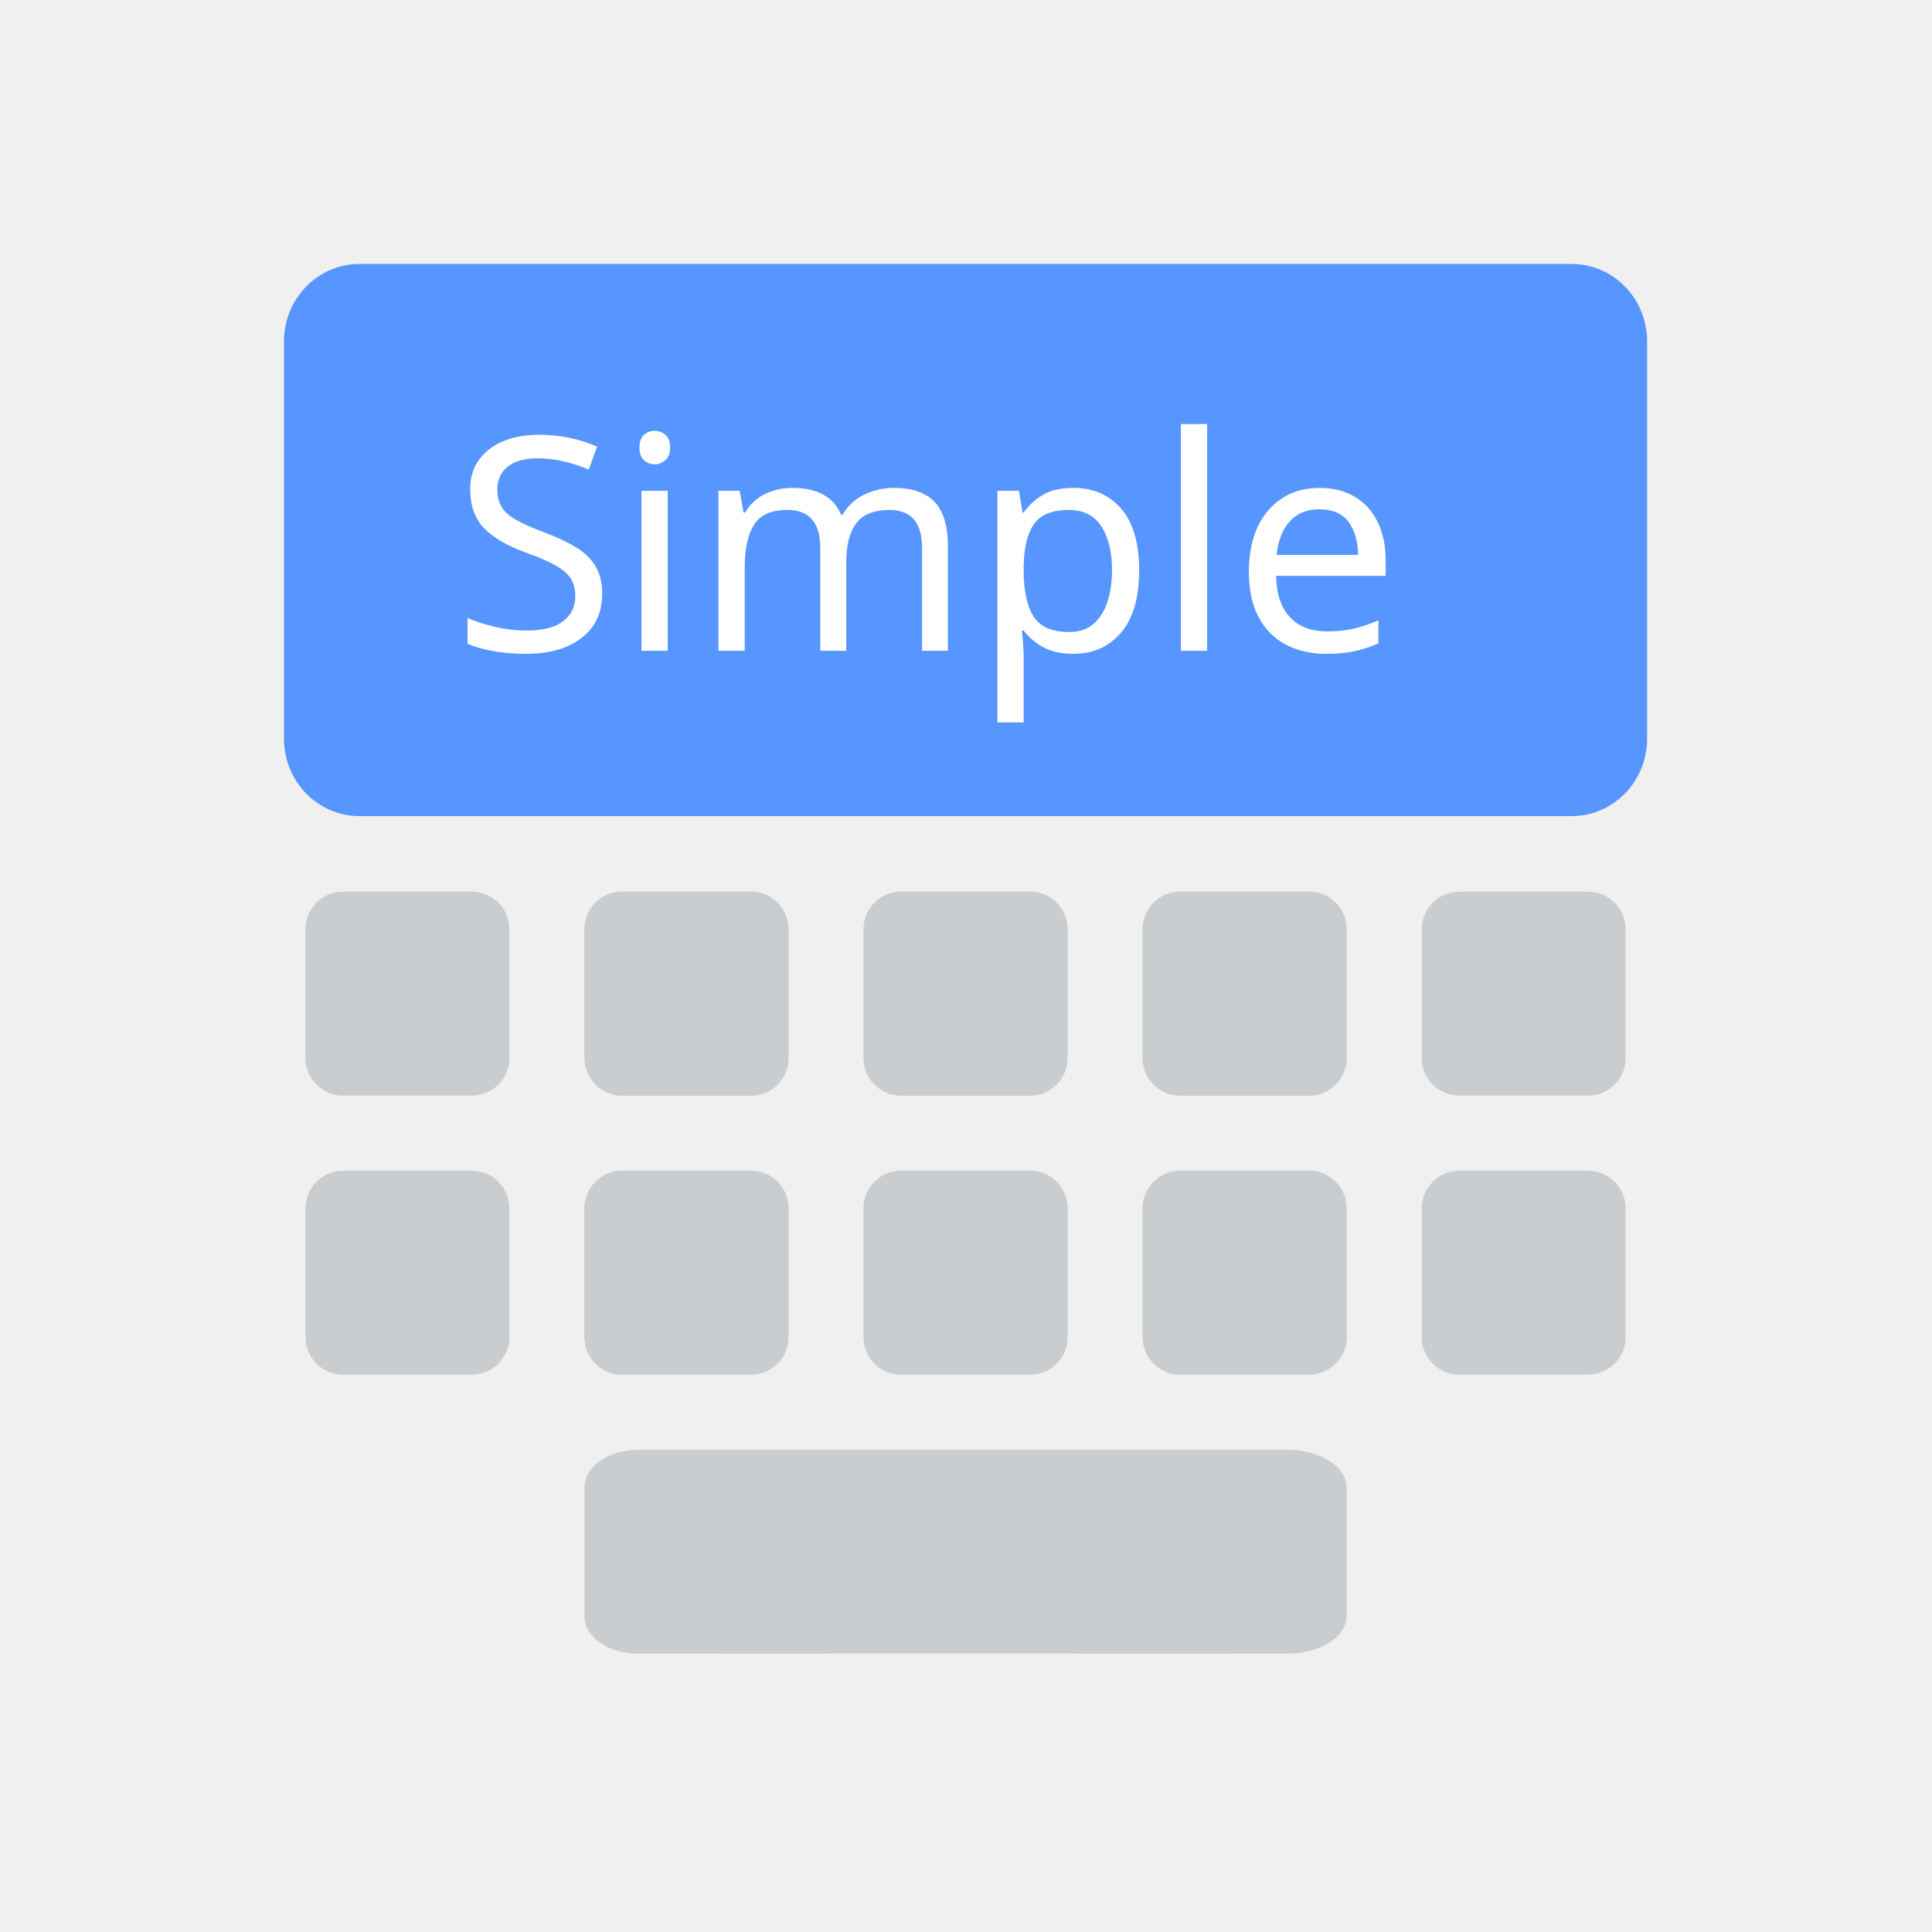
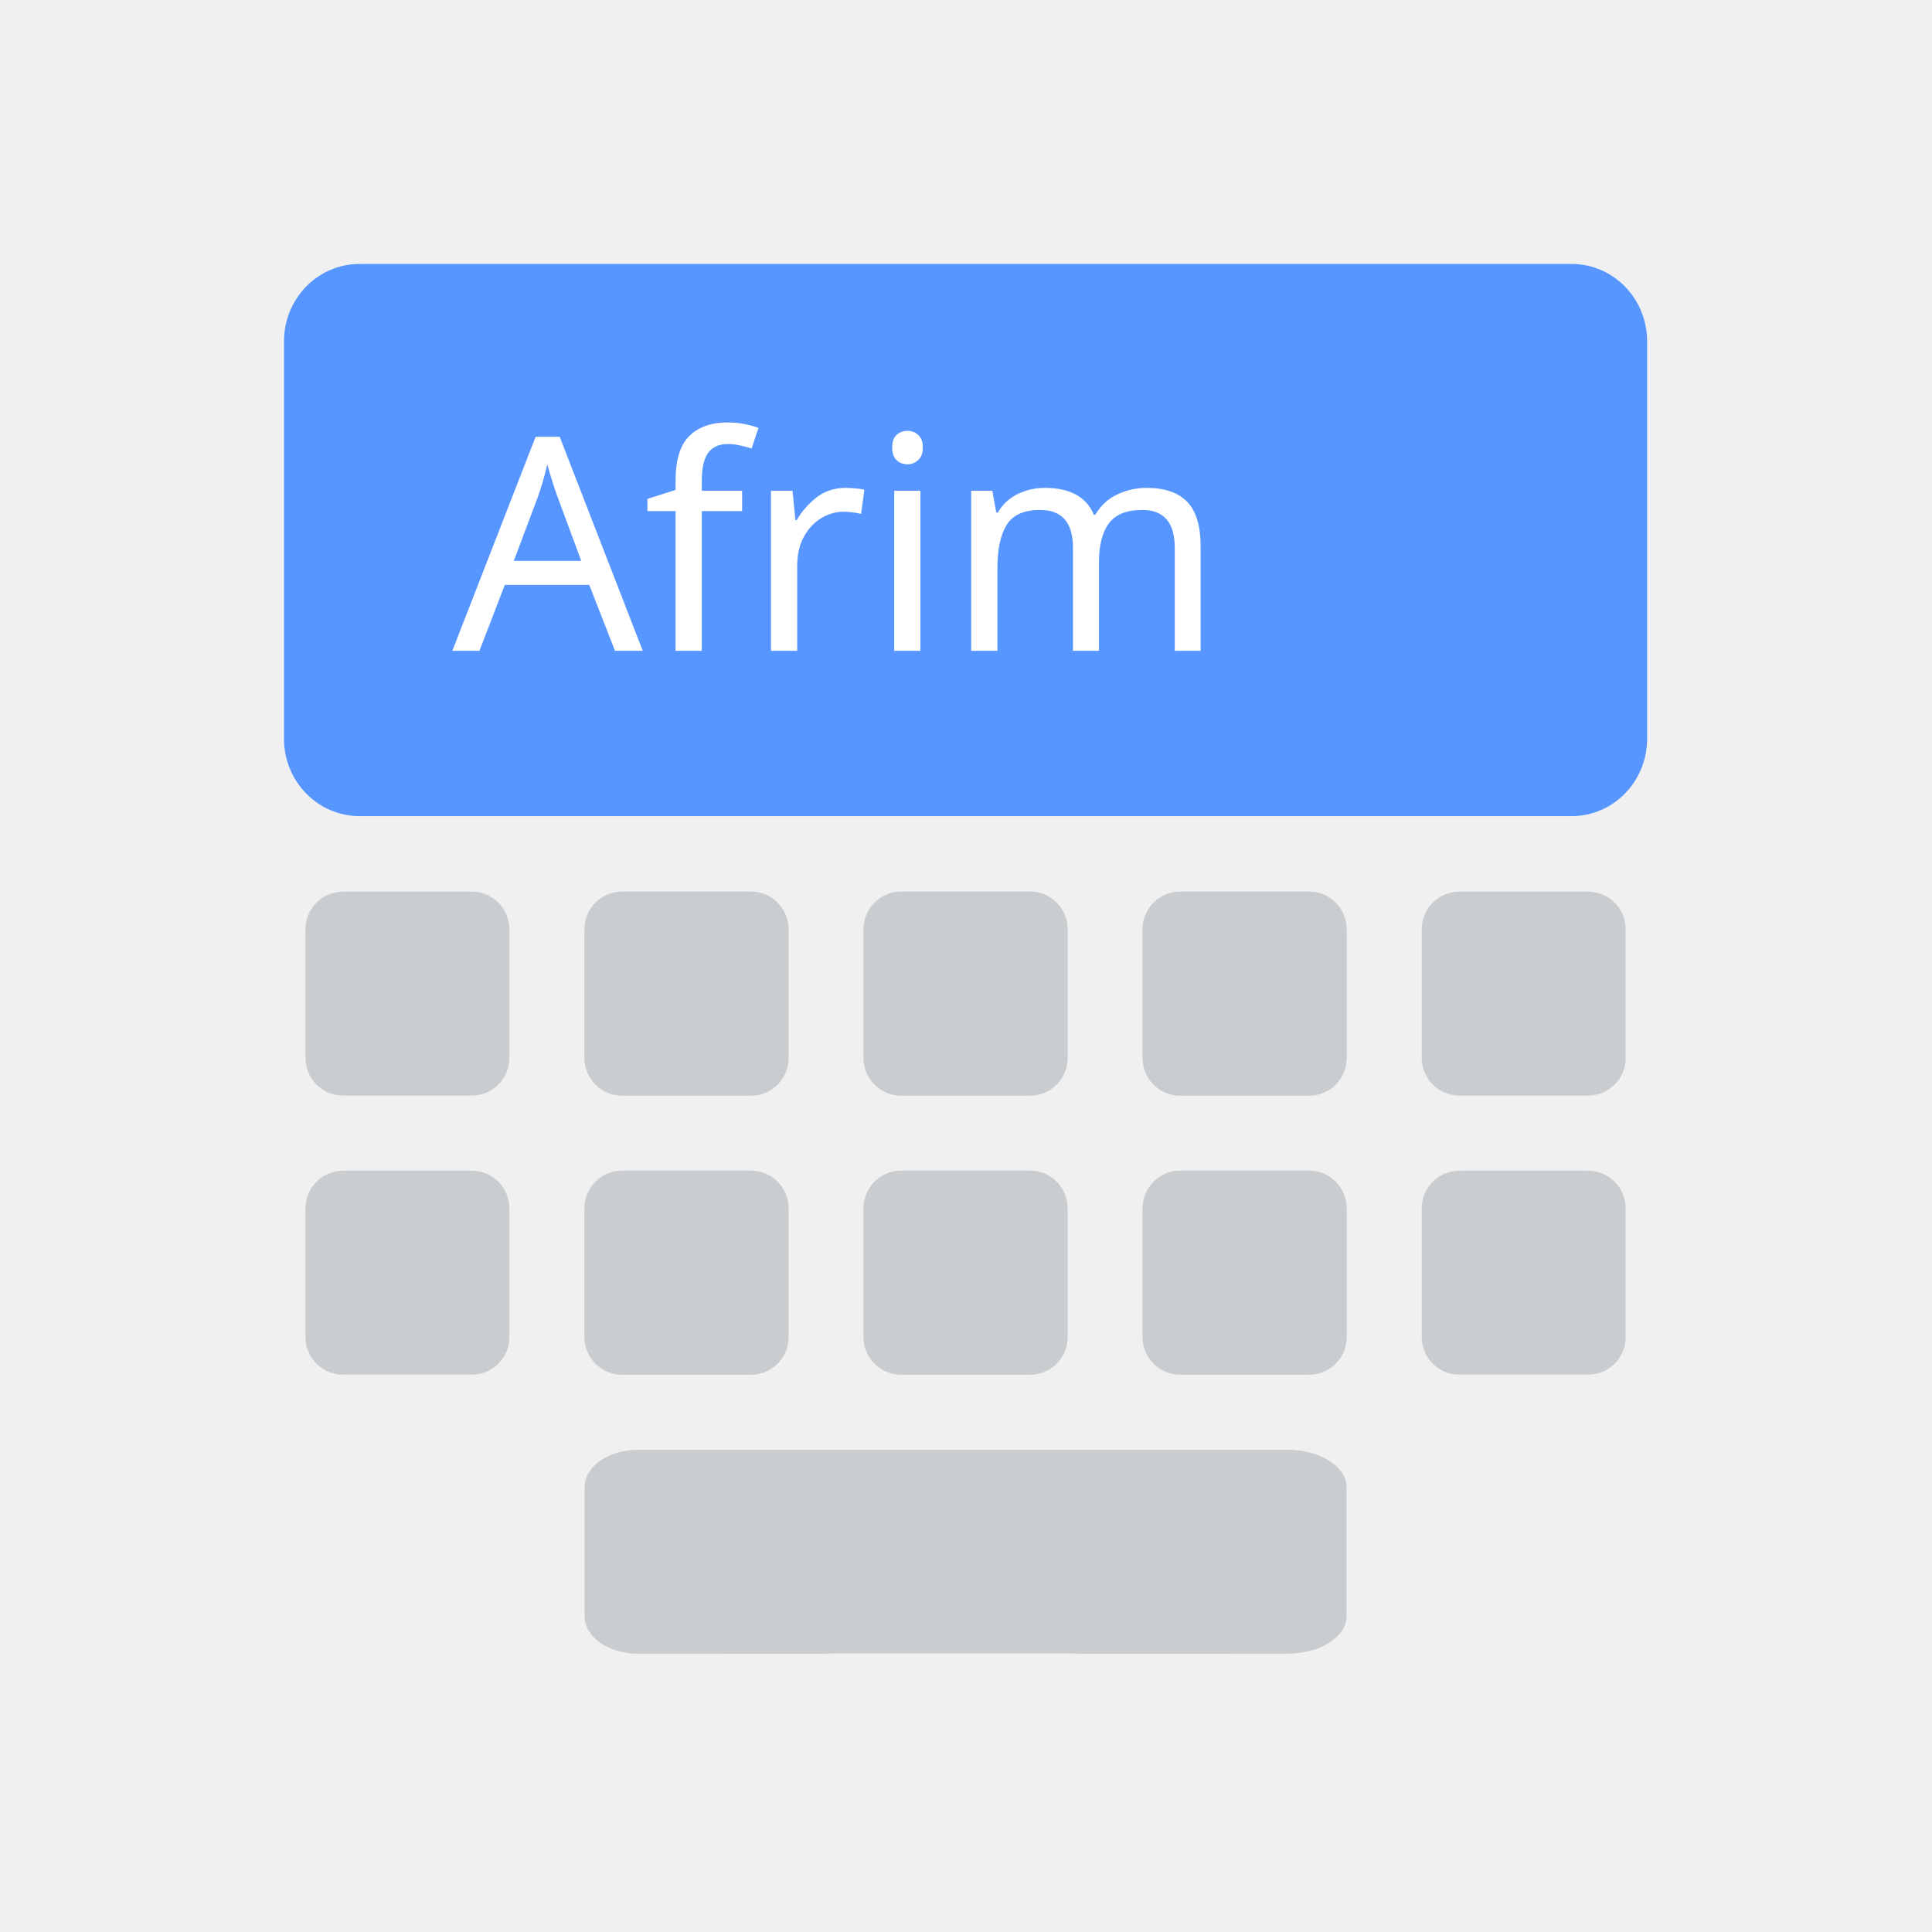
<svg xmlns="http://www.w3.org/2000/svg" width="900" height="900" viewBox="0 0 238.125 238.125" version="1.1" id="svg5">
  <defs id="defs2" />
  <g id="layer1" transform="translate(-117.397,-25.03916)">
    <rect style="fill:#5796ff;fill-opacity:1;stroke-width:0.392" id="rect6020" width="168.01" height="68.054" x="152.4" y="57.573" rx="9.302" ry="9.537" />
    <text xml:space="preserve" style="font-style:normal;font-weight:normal;font-size:36.773px;line-height:1.25;font-family:sans-serif;fill:#000000;fill-opacity:1;stroke:none;stroke-width:0.358" x="173.148" y="105.253" id="text6024">
-       <tspan id="tspan6022" style="font-style:normal;font-variant:normal;font-weight:normal;font-stretch:normal;font-size:36.773px;font-family:Verdana;-inkscape-font-specification:Verdana;fill:#ffffff;fill-opacity:1;stroke-width:0.358" x="173.148" y="105.253">Simple</tspan>
+       <tspan id="tspan6022" style="font-style:normal;font-variant:normal;font-weight:normal;font-stretch:normal;font-size:36.773px;font-family:Verdana;-inkscape-font-specification:Verdana;fill:#ffffff;fill-opacity:1;stroke-width:0.358" x="173.148" y="105.253">Afrim</tspan>
    </text>
    <path style="fill:#cacdcf;fill-opacity:1;stroke-width:0.072" d="" id="path11067" />
    <path style="fill:#cacdcf;fill-opacity:1;stroke-width:0.029" d="" id="path11369" />
    <path style="fill:#cacdcf;fill-opacity:1;stroke-width:0.029" d="" id="path11720" />
    <path style="fill:#cacdcf;fill-opacity:1;stroke-width:0.029" d="" id="path12383" />
    <path style="fill:#cacdcf;fill-opacity:1;stroke-width:0.029" d="m 268.245,210.225 c -0.559,-1.07 -1.375,-2.103 -2.224,-2.817 -0.562,-0.473 -0.994,-0.748 -1.926,-1.229 -0.34,-0.175 -0.602,-0.319 -0.583,-0.319 0.066,-0.001 0.486,0.177 0.859,0.364 1.361,0.682 2.464,1.659 3.315,2.936 0.259,0.389 0.703,1.208 0.685,1.262 -0.005,0.015 -0.062,-0.074 -0.126,-0.197 z" id="path11954" />
    <path style="fill:#cacdcf;fill-opacity:1;stroke-width:0.029" d="m 207.802,205.328 c 0.137,-0.011 1.177,-0.018 2.311,-0.017 1.134,0.001 2.016,0.006 1.96,0.011 -0.056,0.005 -1.096,0.013 -2.311,0.017 -1.215,0.004 -2.096,-5.3e-4 -1.96,-0.011 z" id="path12266" />
    <path style="fill:#cacdcf;fill-opacity:1;stroke-width:0.029" d="m 200.606,209.844 c 0,-0.049 0.455,-0.773 0.652,-1.036 0.905,-1.214 2.11,-2.178 3.466,-2.771 0.434,-0.19 0.38,-0.137 -0.126,0.124 -1.02,0.527 -1.674,1.005 -2.487,1.818 -0.558,0.558 -1.034,1.149 -1.373,1.705 -0.108,0.177 -0.132,0.207 -0.132,0.161 z" id="path12422" />
    <path style="fill:#cacdcf;fill-opacity:1;stroke-width:0.029" d="m 207.907,205.327 c 0.008,-0.013 0.353,-0.022 0.766,-0.021 0.413,0.002 0.732,0.008 0.708,0.013 -0.102,0.022 -1.487,0.029 -1.474,0.008 z" id="path12461" />
    <rect style="fill:#cacdcf;fill-opacity:1;stroke-width:0.265" id="rect3714" width="25.135" height="25.135" x="155.046" y="134.938" rx="4.63" ry="4.63" />
    <rect style="fill:#cacdcf;fill-opacity:1;stroke-width:0.265" id="rect3714-5" width="25.135" height="25.135" x="189.442" y="134.938" rx="4.63" ry="4.63" />
    <rect style="fill:#cacdcf;fill-opacity:1;stroke-width:0.265" id="rect3714-8" width="25.135" height="25.135" x="189.442" y="134.938" rx="4.63" ry="4.63" />
    <rect style="fill:#cacdcf;fill-opacity:1;stroke-width:0.265" id="rect3714-5-0" width="25.135" height="25.135" x="223.838" y="134.938" rx="4.63" ry="4.63" />
    <rect style="fill:#cacdcf;fill-opacity:1;stroke-width:0.265" id="rect3714-54" width="25.135" height="25.135" x="223.838" y="134.938" rx="4.63" ry="4.63" />
    <rect style="fill:#cacdcf;fill-opacity:1;stroke-width:0.265" id="rect3714-5-8" width="25.135" height="25.135" x="258.233" y="134.938" rx="4.63" ry="4.63" />
    <rect style="fill:#cacdcf;fill-opacity:1;stroke-width:0.265" id="rect3714-2" width="25.135" height="25.135" x="258.233" y="134.938" rx="4.63" ry="4.63" />
    <rect style="fill:#cacdcf;fill-opacity:1;stroke-width:0.265" id="rect3714-5-81" width="25.135" height="25.135" x="292.629" y="134.938" rx="4.63" ry="4.63" />
    <rect style="fill:#cacdcf;fill-opacity:1;stroke-width:0.265" id="rect3714-1" width="25.135" height="25.135" x="155.046" y="169.333" rx="4.63" ry="4.63" />
    <rect style="fill:#cacdcf;fill-opacity:1;stroke-width:0.265" id="rect3714-5-1" width="25.135" height="25.135" x="189.442" y="169.333" rx="4.63" ry="4.63" />
    <rect style="fill:#cacdcf;fill-opacity:1;stroke-width:0.265" id="rect3714-8-2" width="25.135" height="25.135" x="189.442" y="169.333" rx="4.63" ry="4.63" />
    <rect style="fill:#cacdcf;fill-opacity:1;stroke-width:0.265" id="rect3714-5-0-0" width="25.135" height="25.135" x="223.838" y="169.333" rx="4.63" ry="4.63" />
    <rect style="fill:#cacdcf;fill-opacity:1;stroke-width:0.265" id="rect3714-54-5" width="25.135" height="25.135" x="223.838" y="169.333" rx="4.63" ry="4.63" />
    <rect style="fill:#cacdcf;fill-opacity:1;stroke-width:0.265" id="rect3714-5-8-6" width="25.135" height="25.135" x="258.233" y="169.333" rx="4.63" ry="4.63" />
    <rect style="fill:#cacdcf;fill-opacity:1;stroke-width:0.265" id="rect3714-2-3" width="25.135" height="25.135" x="258.233" y="169.333" rx="4.63" ry="4.63" />
    <rect style="fill:#cacdcf;fill-opacity:1;stroke-width:0.265" id="rect3714-5-81-6" width="25.135" height="25.135" x="292.629" y="169.333" rx="4.63" ry="4.63" />
    <g id="g29587" transform="translate(-1.058333)">
      <rect style="fill:#cacdcf;fill-opacity:1;stroke-width:0.315" id="rect3714-5-5" width="35.719" height="25.135" x="190.5" y="203.729" rx="6.58" ry="4.63" />
      <rect style="fill:#cacdcf;fill-opacity:1;stroke-width:0.332" id="rect3714-5-8-4" width="39.687" height="25.135" x="244.74" y="203.729" rx="7.311" ry="4.63" />
      <rect style="fill:#cacdcf;fill-opacity:1;stroke-width:0.324" id="rect29500" width="62.177" height="25.104" x="207.698" y="203.729" />
    </g>
  </g>
</svg>
